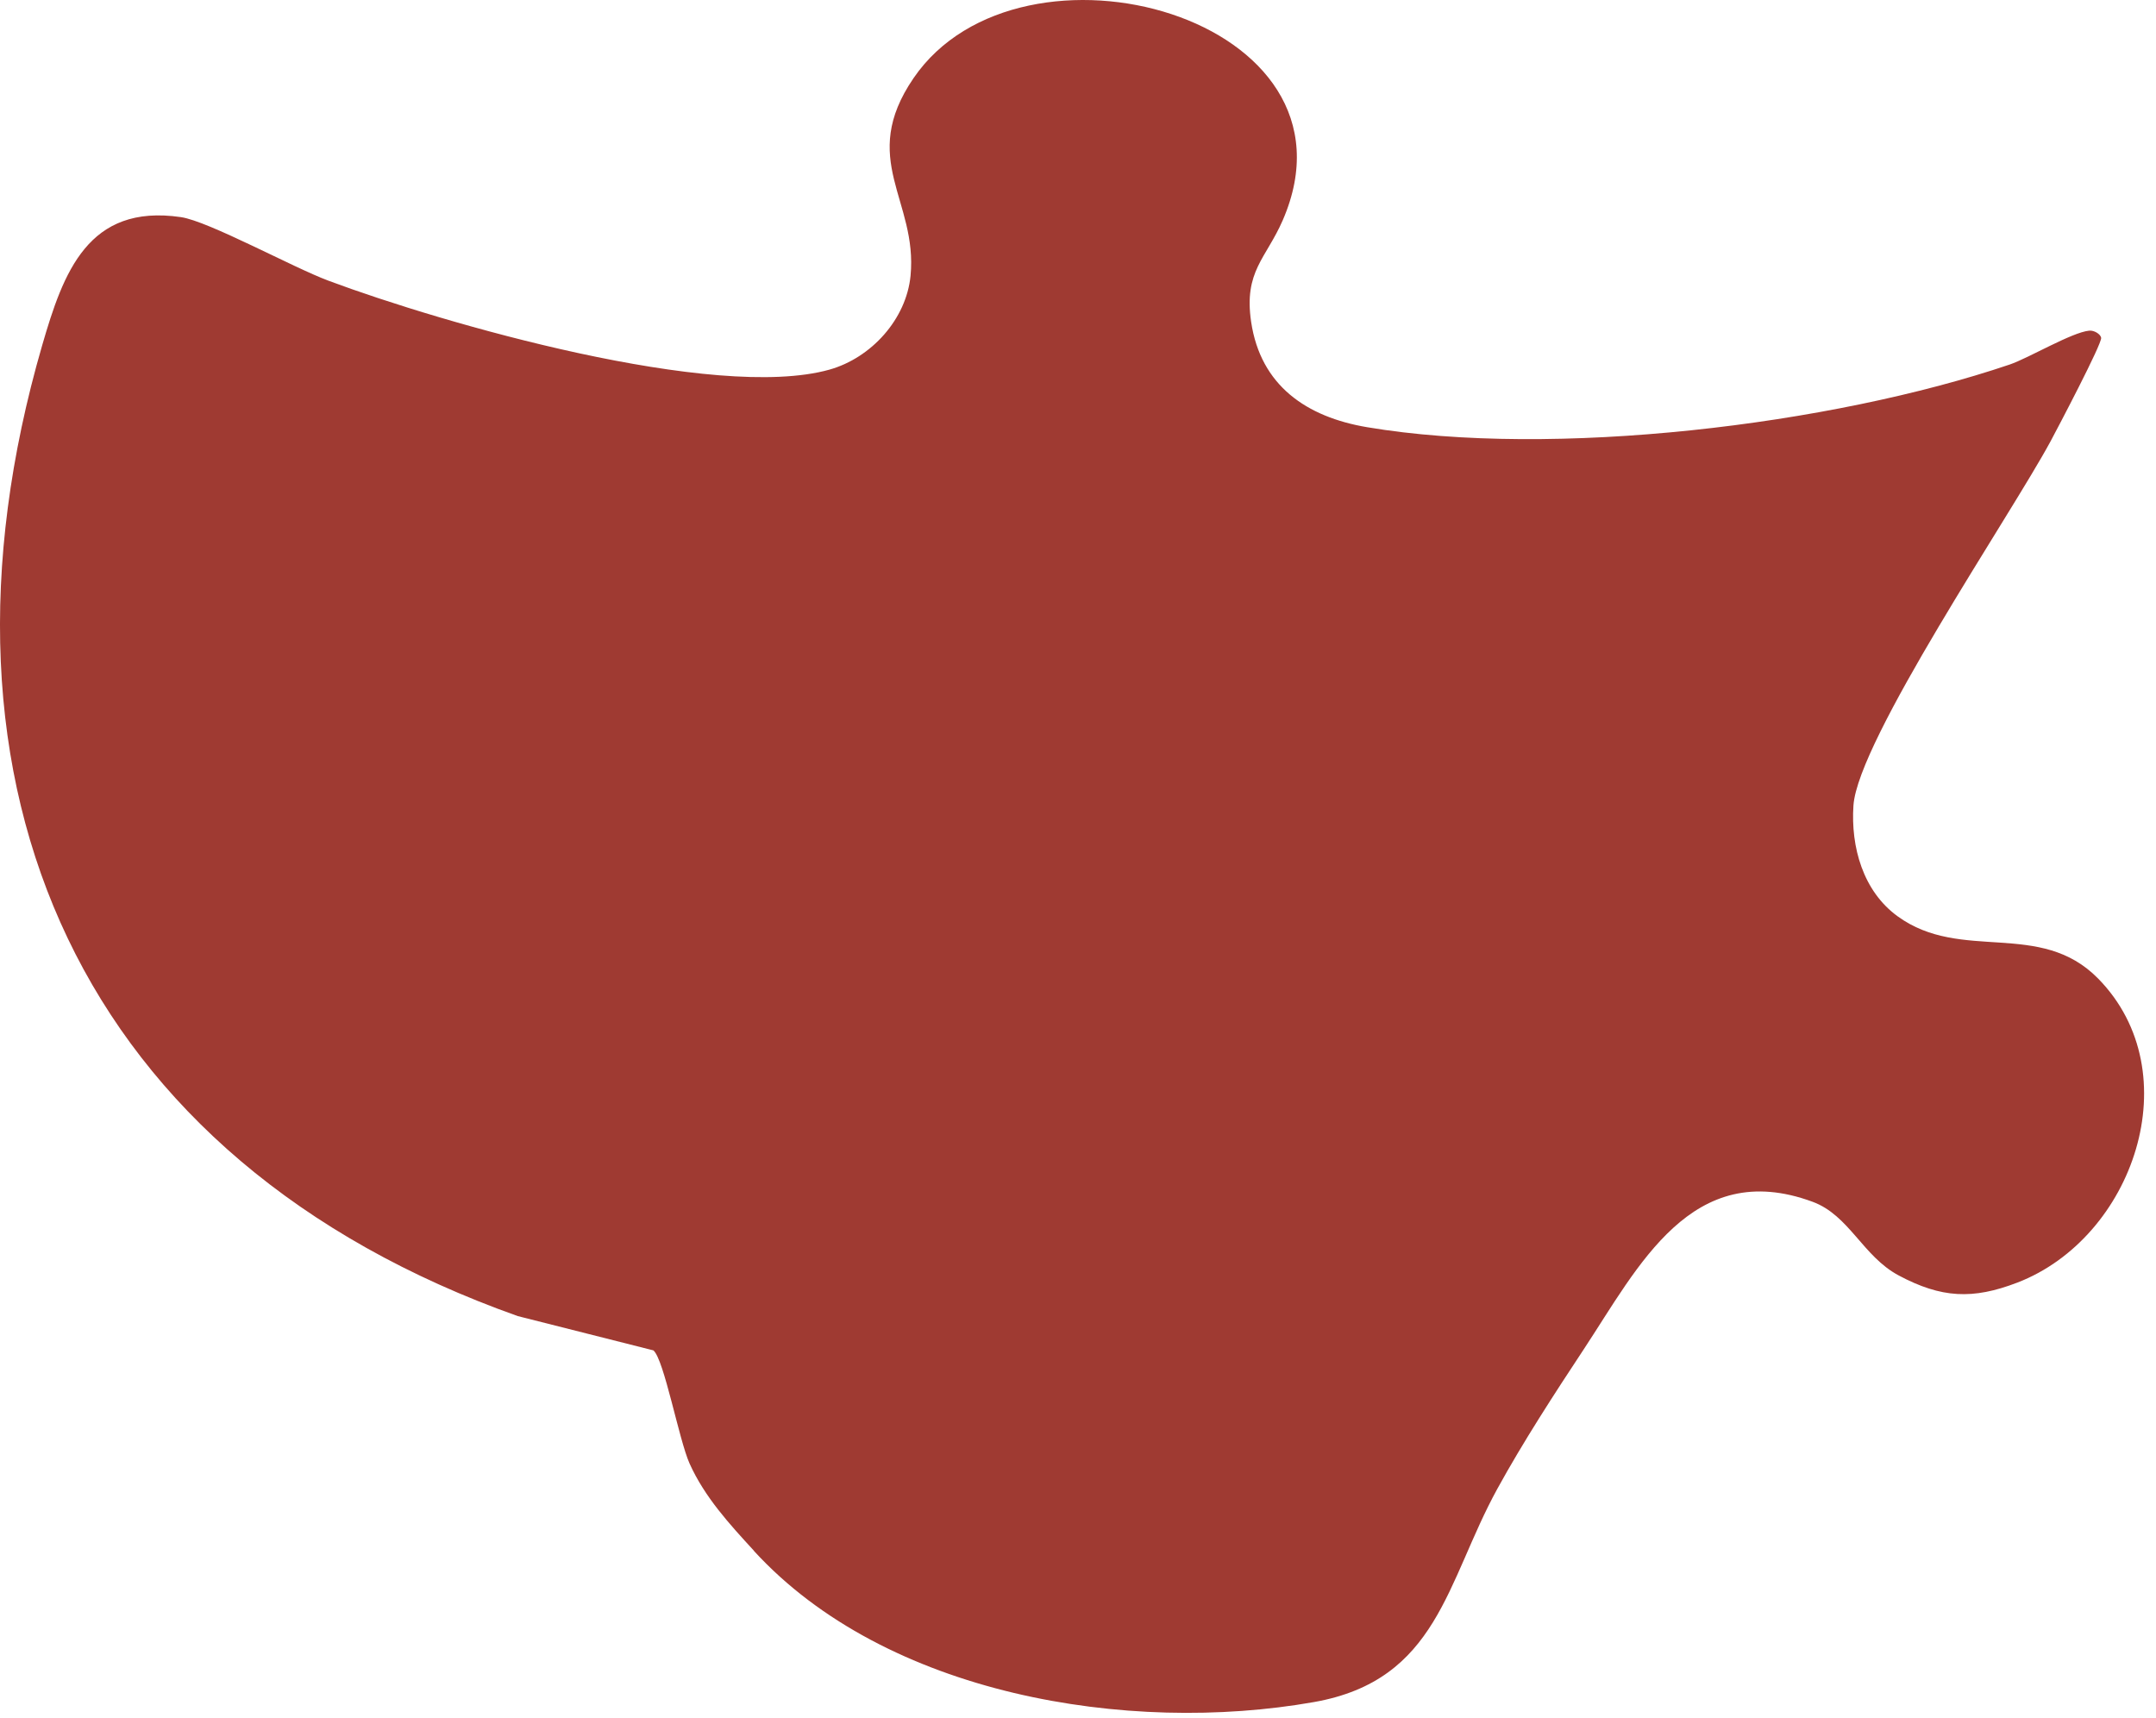
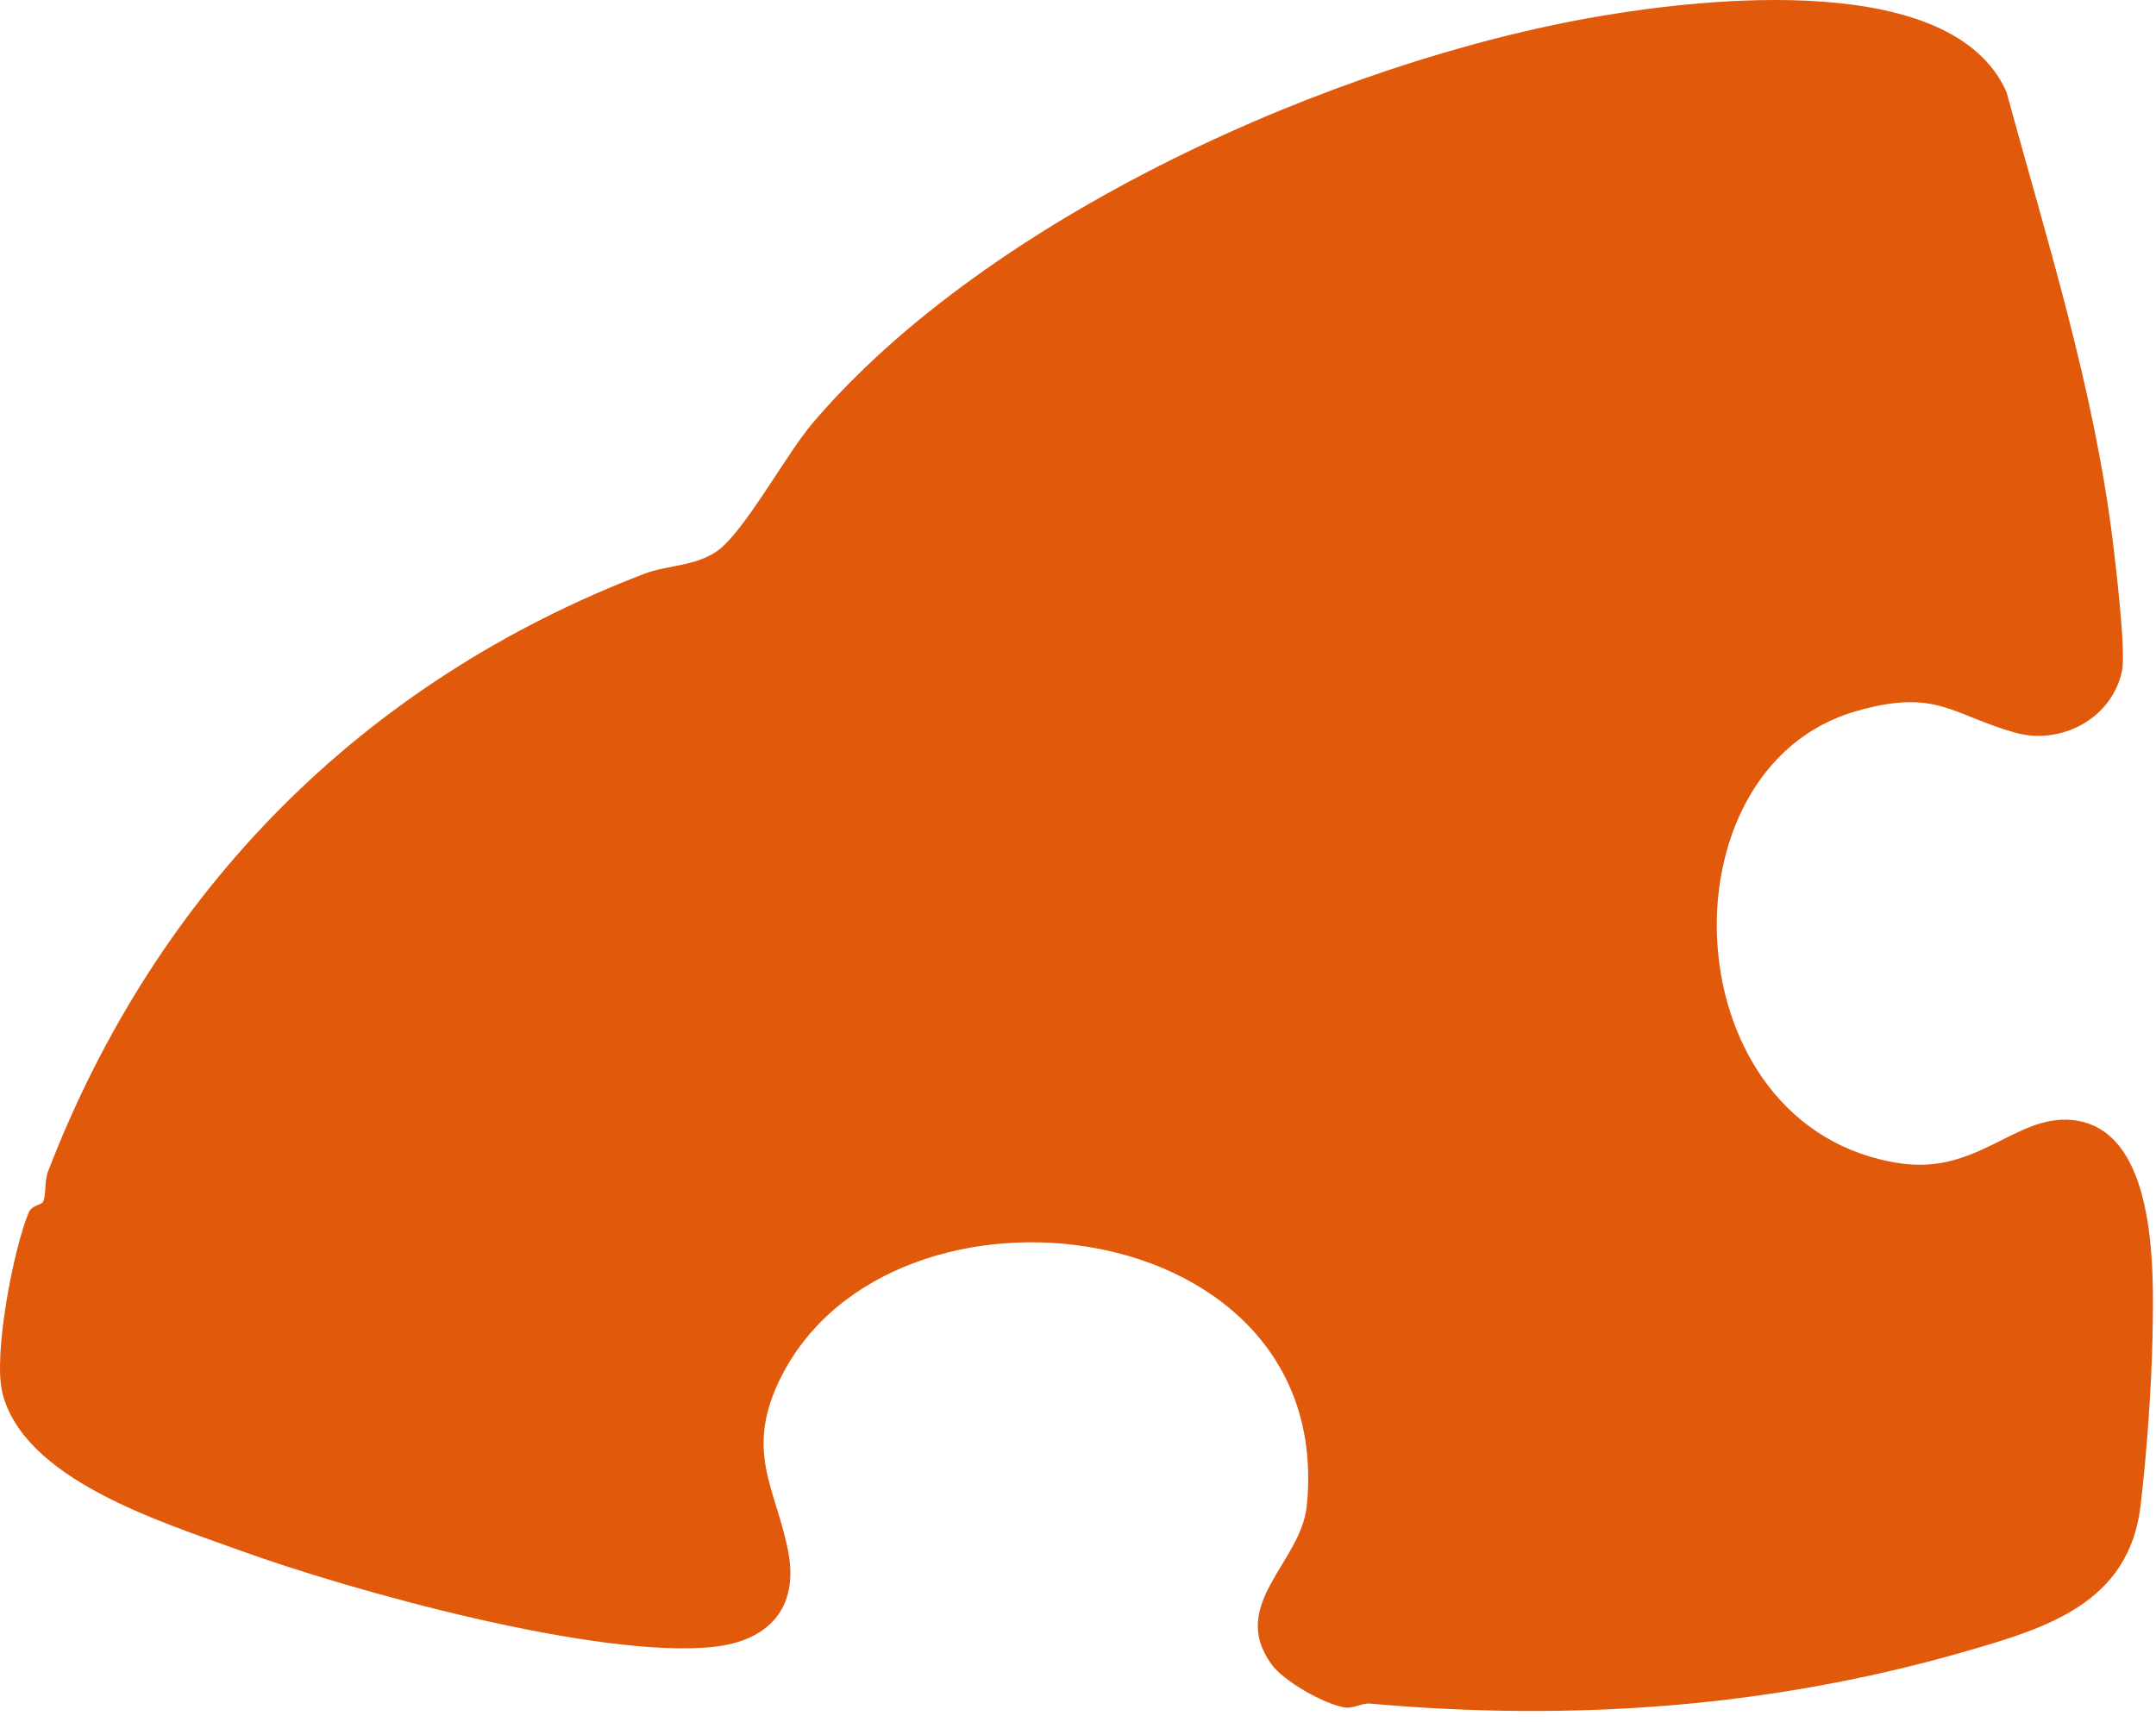
- <svg xmlns="http://www.w3.org/2000/svg" width="177" height="141" viewBox="0 0 177 141" fill="none">
-   <path d="M61.903 127.311C59.893 125.12 57.854 122.911 56.61 120.141C55.738 118.195 54.523 111.607 53.643 110.855L42.502 108.039C6.591 95.286 -7.08 64.675 3.464 28.343C5.195 22.38 7.222 16.709 14.851 17.824C17.119 18.153 24.041 21.954 26.965 23.043C36.371 26.557 58.7 32.975 68.089 30.345C71.533 29.378 74.406 26.202 74.753 22.638C75.354 16.435 70.433 13.09 74.999 6.414C83.8 -6.465 112.556 1.393 105.308 18.082C103.937 21.232 102.1 22.266 102.714 26.422C103.493 31.666 107.271 34.234 112.239 35.07C127.501 37.637 150.316 34.897 164.986 29.926C166.543 29.399 170.085 27.279 171.519 27.144C171.934 27.106 172.442 27.431 172.497 27.726C172.586 28.191 168.921 35.15 168.342 36.231C165.041 42.341 152.525 60.765 152.161 66.124C151.933 69.523 152.944 73.155 155.787 75.22C161.034 79.033 167.47 75.465 172.247 80.329C179.838 88.061 175.146 101.633 165.608 105.294C161.957 106.696 159.38 106.574 155.868 104.699C152.927 103.128 151.814 99.762 148.806 98.656C138.879 94.995 134.491 103.998 130.031 110.75C127.598 114.436 125.043 118.363 122.919 122.232C118.738 129.849 118.061 137.927 107.868 139.726C92.58 142.425 72.731 139.148 61.895 127.316L61.903 127.311Z" fill="#9F3A32" />
+ <svg xmlns="http://www.w3.org/2000/svg" width="164" height="131" viewBox="0 0 164 131" fill="none">
+   <path d="M3.25 91.461C3.529 91.018 3.36 89.874 3.656 89.113C11.907 67.7 27.618 51.835 49.058 43.634C50.721 43.001 52.883 43.081 54.542 41.928C56.573 40.522 59.818 34.539 61.765 32.246C75.106 16.508 101.505 4.671 121.663 1.234C129.77 -0.147 148.528 -2.258 152.624 6.994C155.704 18.273 159.271 29.484 160.71 41.151C160.951 43.094 161.721 49.593 161.416 51.033C160.655 54.673 156.766 56.717 153.284 55.737C148.426 54.369 147.314 52.35 141.203 54.098C126.017 58.439 127.117 85.942 144.567 88.505C150.411 89.363 153.314 84.811 157.587 85.203C164.133 85.807 163.828 96.79 163.739 101.499C163.668 105.443 163.299 110.519 162.83 114.526C161.95 121.988 155.658 123.862 149.438 125.653C134.615 129.918 119.548 130.969 104.23 129.605C103.574 129.546 102.969 130.011 102.271 129.893C100.735 129.639 97.646 127.92 96.69 126.578C93.453 122.03 98.966 118.871 99.402 114.568C101.675 92.154 67.938 88.041 59.455 104.678C56.539 110.392 59.044 113.246 59.958 118.048C60.779 122.346 58.447 124.834 54.292 125.285C45.525 126.236 26.776 121.046 18.191 117.929C12.271 115.78 1.782 112.558 0.174 105.928C-0.52 103.065 1.012 95.059 2.175 92.264C2.421 91.672 3.106 91.685 3.25 91.457V91.461Z" fill="#E15A0C" />
</svg>
